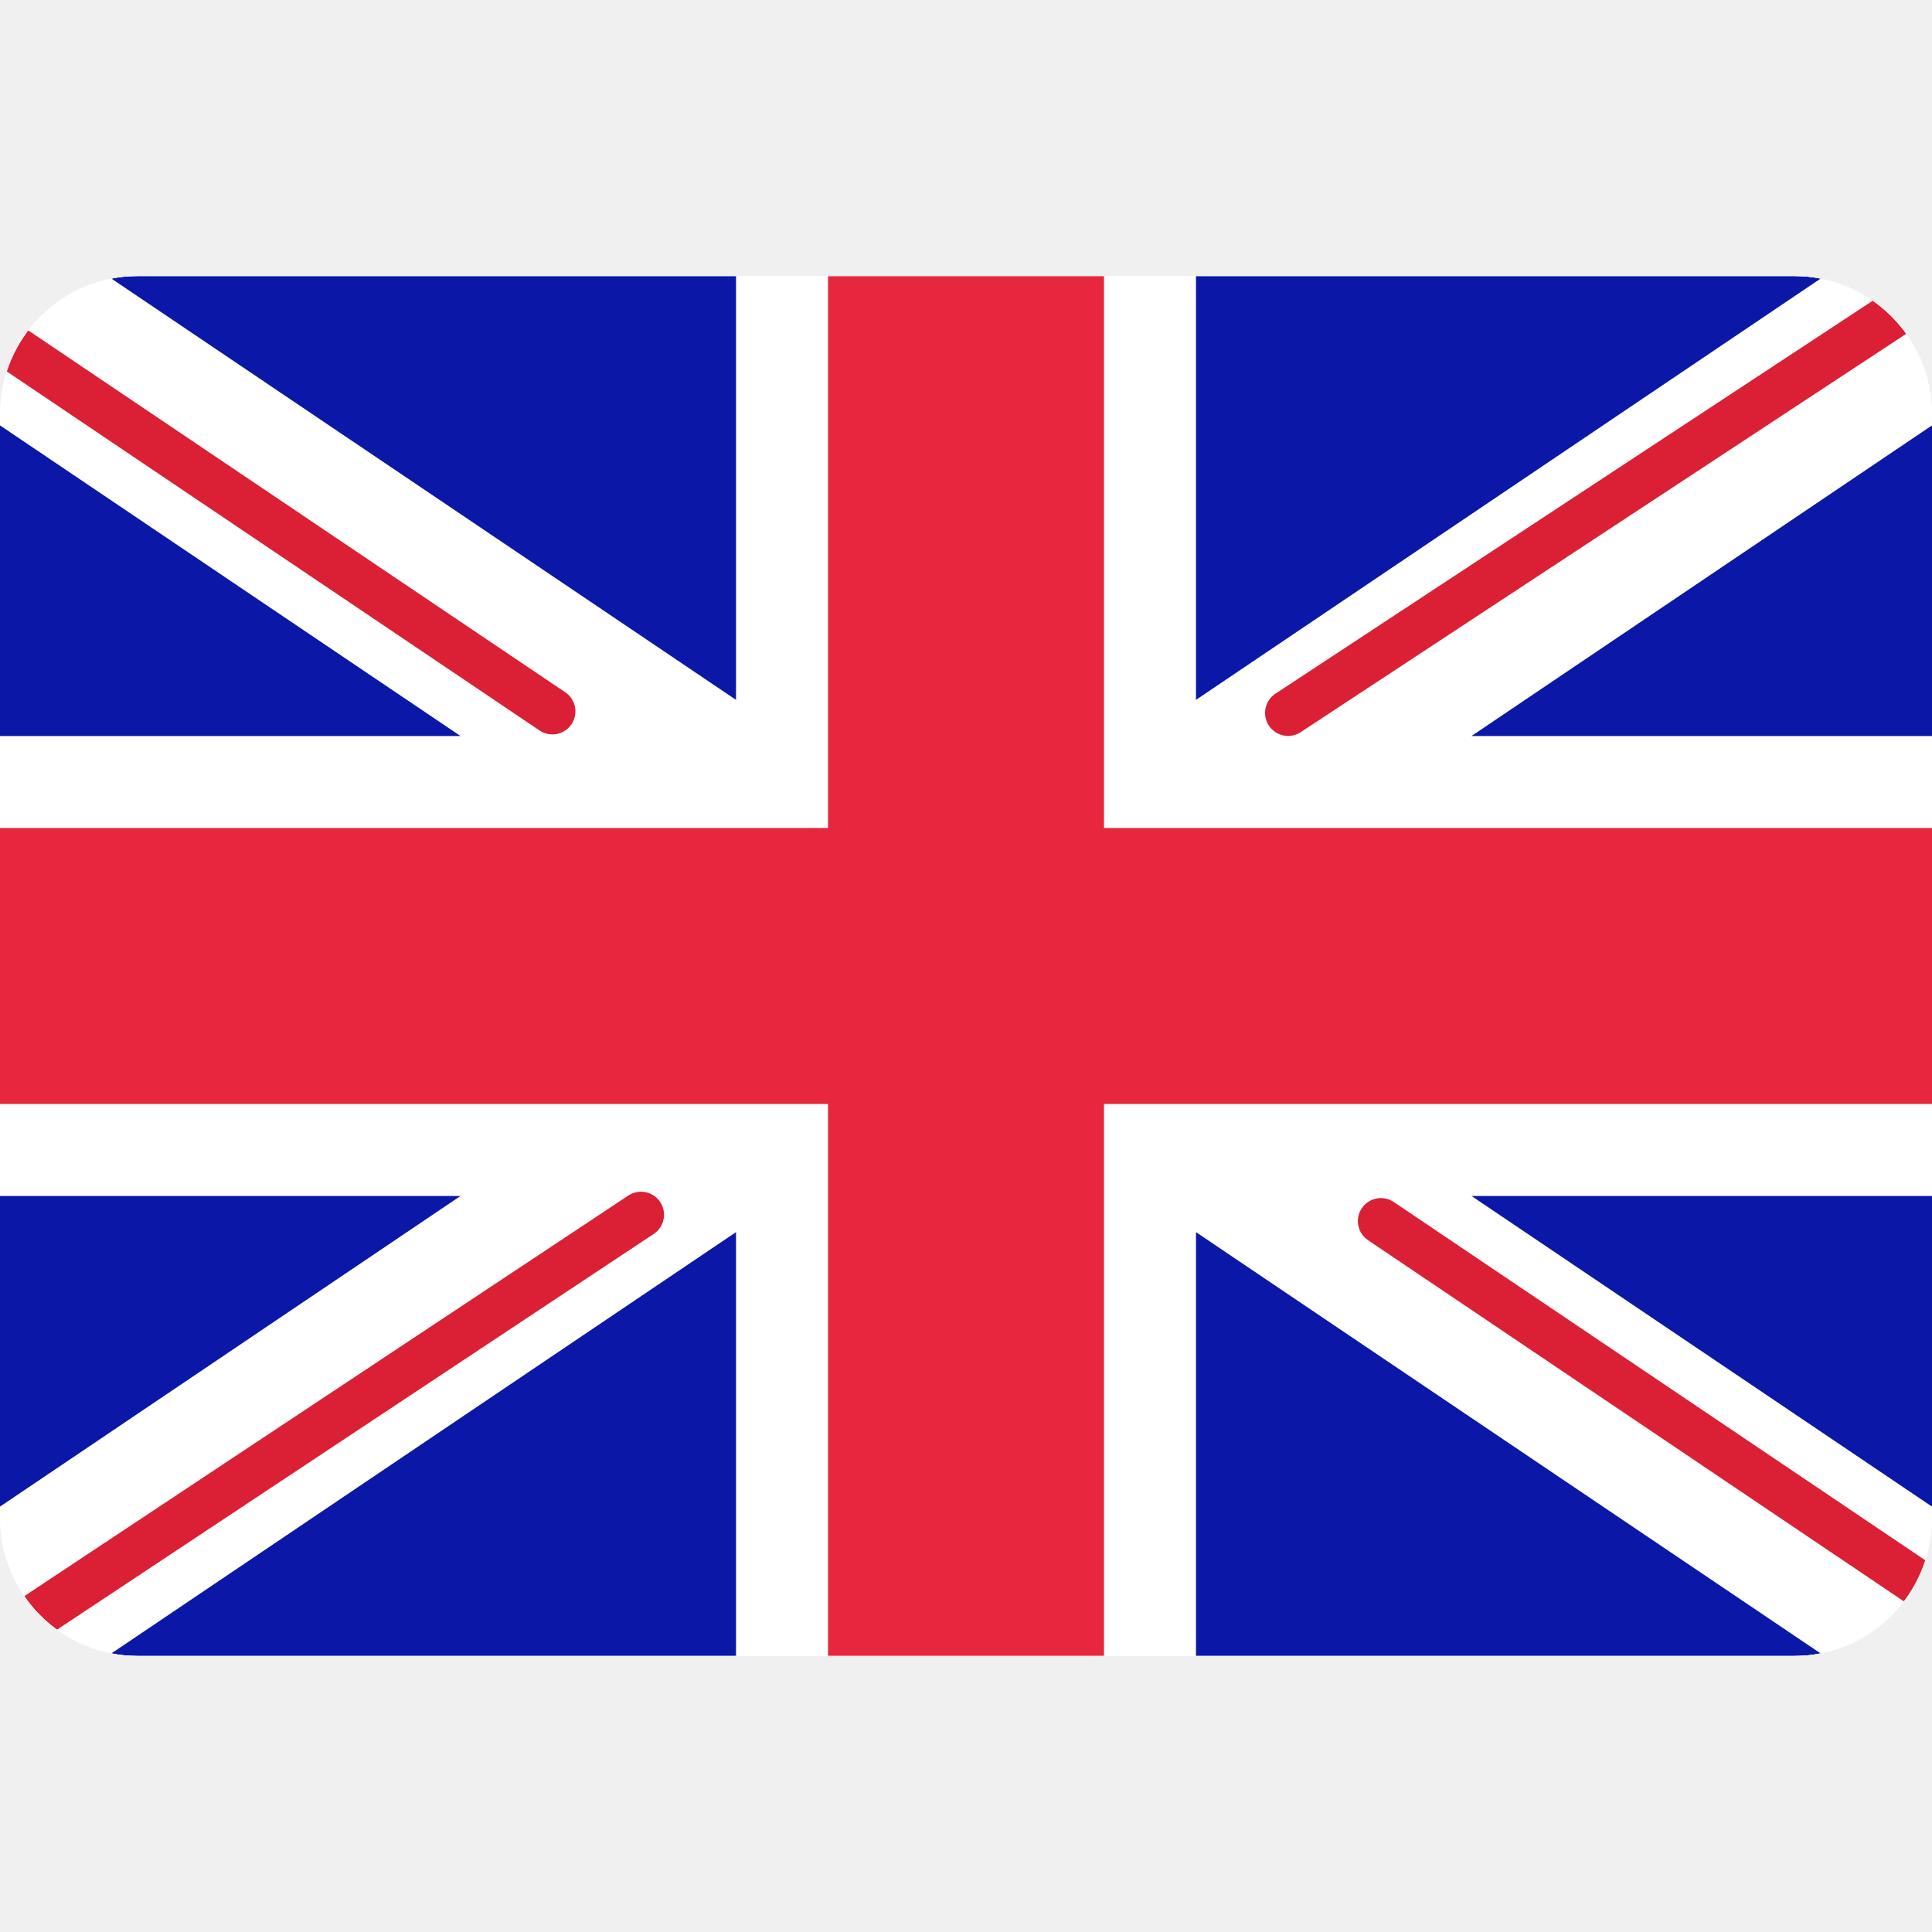
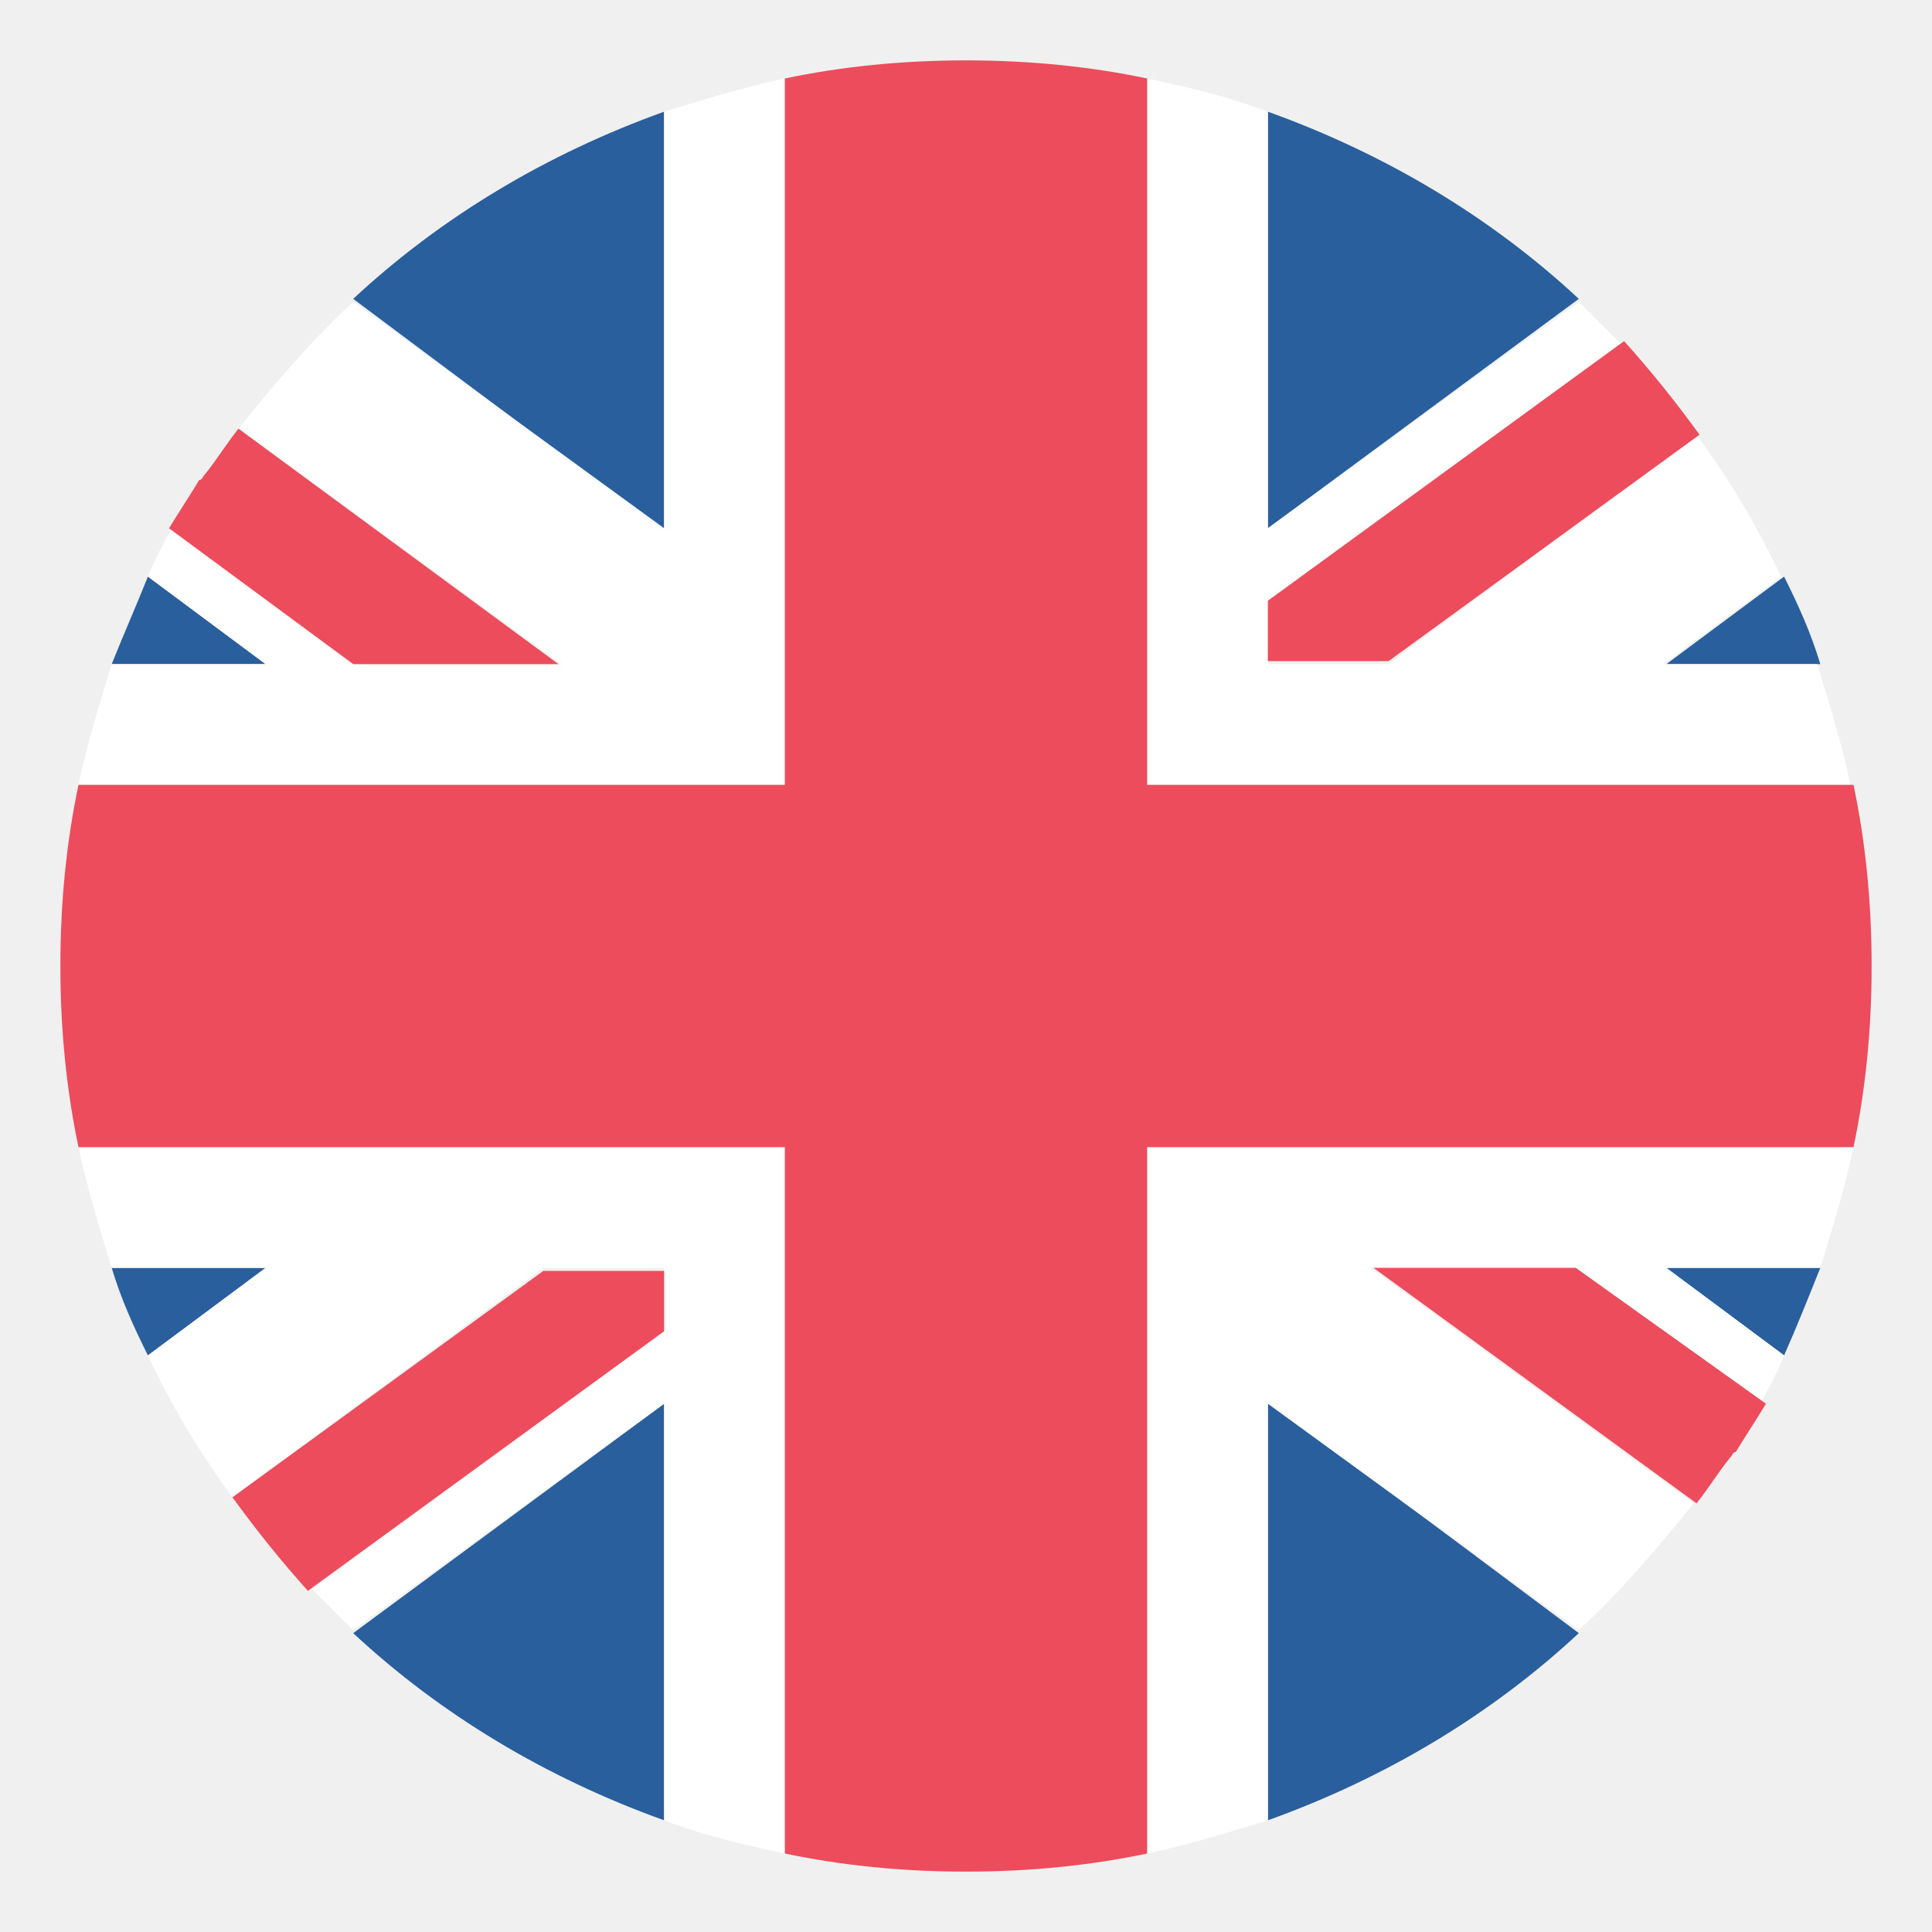
- <svg xmlns="http://www.w3.org/2000/svg" width="800px" height="800px" viewBox="0 -4 28 28" fill="none">
-   <g clip-path="url(#clip0_503_2952)">
-     <rect width="28" height="20" rx="2" fill="white" />
-     <mask id="mask0_503_2952" style="mask-type:alpha" maskUnits="userSpaceOnUse" x="0" y="0" width="28" height="20">
-       <rect width="28" height="20" rx="2" fill="white" />
-     </mask>
-     <g mask="url(#mask0_503_2952)">
-       <rect width="28" height="20" fill="#0A17A7" />
-       <path fill-rule="evenodd" clip-rule="evenodd" d="M-1.282 -1.916L10.667 6.143V-1.333H17.333V6.143L29.282 -1.916L30.774 0.294L21.326 6.667H28V13.333H21.326L30.774 19.706L29.282 21.916L17.333 13.857V21.333H10.667V13.857L-1.282 21.916L-2.774 19.706L6.674 13.333H2.95639e-05V6.667H6.674L-2.774 0.294L-1.282 -1.916Z" fill="white" />
-       <path d="M18.668 6.332L31.333 -2" stroke="#DB1F35" stroke-width="0.667" stroke-linecap="round" />
-       <path d="M20.013 13.697L31.367 21.35" stroke="#DB1F35" stroke-width="0.667" stroke-linecap="round" />
-       <path d="M8.006 6.31L-3.837 -1.671" stroke="#DB1F35" stroke-width="0.667" stroke-linecap="round" />
-       <path d="M9.29 13.605L-3.837 22.311" stroke="#DB1F35" stroke-width="0.667" stroke-linecap="round" />
-       <path fill-rule="evenodd" clip-rule="evenodd" d="M0 12H12V20H16V12H28V8H16V0H12V8H0V12Z" fill="#E6273E" />
+ <svg xmlns="http://www.w3.org/2000/svg" width="800px" height="800px" viewBox="0 0 64 64" aria-hidden="true" role="img" class="iconify iconify--emojione" preserveAspectRatio="xMidYMid meet" fill="#000000">
+   <g id="SVGRepo_bgCarrier" stroke-width="0" />
+   <g id="SVGRepo_tracerCarrier" stroke-linecap="round" stroke-linejoin="round" />
+   <g id="SVGRepo_iconCarrier">
+     <g fill="#2a5f9e">
+       <path d="M22 60.3V46.5l-10.3 7.6c2.9 2.7 6.4 4.8 10.3 6.2"> </path>
+       <path d="M42 60.3c3.9-1.4 7.4-3.5 10.3-6.2L42 46.4v13.9"> </path>
+       <path d="M3.7 42c.3 1 .7 1.9 1.2 2.9L8.8 42H3.7"> </path>
+       <path d="M55.2 42l3.9 2.9c.4-.9.8-1.9 1.2-2.9h-5.1"> </path>
+     </g>
+     <g fill="#ffffff">
+       <path d="M23.5 38H2.6c.3 1.4.7 2.7 1.1 4h5.1l-3.9 2.9c.8 1.7 1.7 3.2 2.8 4.7L18 42h4v2l-11.7 8.6l1.4 1.4L22 46.5v13.8c1.3.5 2.6.8 4 1.1V38h-2.5"> </path>
+       <path d="M61.4 38H38v23.4c1.4-.3 2.7-.7 4-1.1V46.5L52.3 54c1.4-1.3 2.6-2.7 3.8-4.2L45.4 42h6.8l6.1 4.5c.3-.5.6-1.1.8-1.6L55.2 42h5.1c.4-1.3.8-2.6 1.1-4"> </path>
+     </g>
+     <g fill="#ed4c5c">
+       <path d="M7.7 49.6c.8 1.1 1.6 2.1 2.5 3.1L22 44.1v-2h-4L7.7 49.6"> </path>
+       <path d="M45.5 42l10.7 7.8c.4-.5.7-1 1.1-1.5c.1-.1.1-.2.2-.2c.3-.5.7-1.1 1-1.6L52.2 42h-6.7"> </path>
+     </g>
+     <g fill="#2a5f9e">
+       <path d="M42 3.7v13.8l10.3-7.6C49.4 7.2 45.9 5.1 42 3.7"> </path>
+       <path d="M22 3.7c-3.9 1.4-7.4 3.5-10.3 6.2L22 17.6V3.7"> </path>
+       <path d="M60.3 22c-.3-1-.7-1.9-1.2-2.9L55.2 22h5.1"> </path>
+       <path d="M8.8 22l-3.9-2.9c-.4 1-.8 1.9-1.2 2.9h5.1"> </path>
+     </g>
+     <g fill="#ffffff">
+       <path d="M40.5 26h20.8c-.3-1.4-.7-2.7-1.1-4h-5.1l3.9-2.9c-.8-1.7-1.7-3.2-2.8-4.7L46 22h-4v-2l11.7-8.6l-1.4-1.4L42 17.5V3.7c-1.3-.5-2.6-.8-4-1.1V26h2.5"> </path>
+       <path d="M2.6 26H26V2.6c-1.4.3-2.7.7-4 1.1v13.8L11.7 10c-1.4 1.3-2.6 2.7-3.8 4.2L18.6 22h-6.8l-6.1-4.5c-.3.5-.6 1.1-.8 1.6L8.8 22H3.7c-.4 1.3-.8 2.6-1.1 4"> </path>
+     </g>
+     <g fill="#ed4c5c">
+       <path d="M56.3 14.4c-.8-1.1-1.6-2.1-2.5-3.1L42 19.9v2h4l10.3-7.5"> </path>
+       <path d="M18.5 22L7.9 14.2c-.4.5-.7 1-1.1 1.5c-.1.1-.1.2-.2.2c-.3.5-.7 1.1-1 1.6l6.1 4.5h6.8"> </path>
+       <path d="M61.4 26H38V2.6c-1.9-.4-3.9-.6-6-.6s-4.1.2-6 .6V26H2.6c-.4 1.9-.6 3.9-.6 6s.2 4.1.6 6H26v23.4c1.9.4 3.9.6 6 .6s4.1-.2 6-.6V38h23.4c.4-1.9.6-3.9.6-6s-.2-4.1-.6-6"> </path>
    </g>
  </g>
-   <defs>
-     <clipPath id="clip0_503_2952">
-       <rect width="28" height="20" rx="2" fill="white" />
-     </clipPath>
-   </defs>
</svg>
